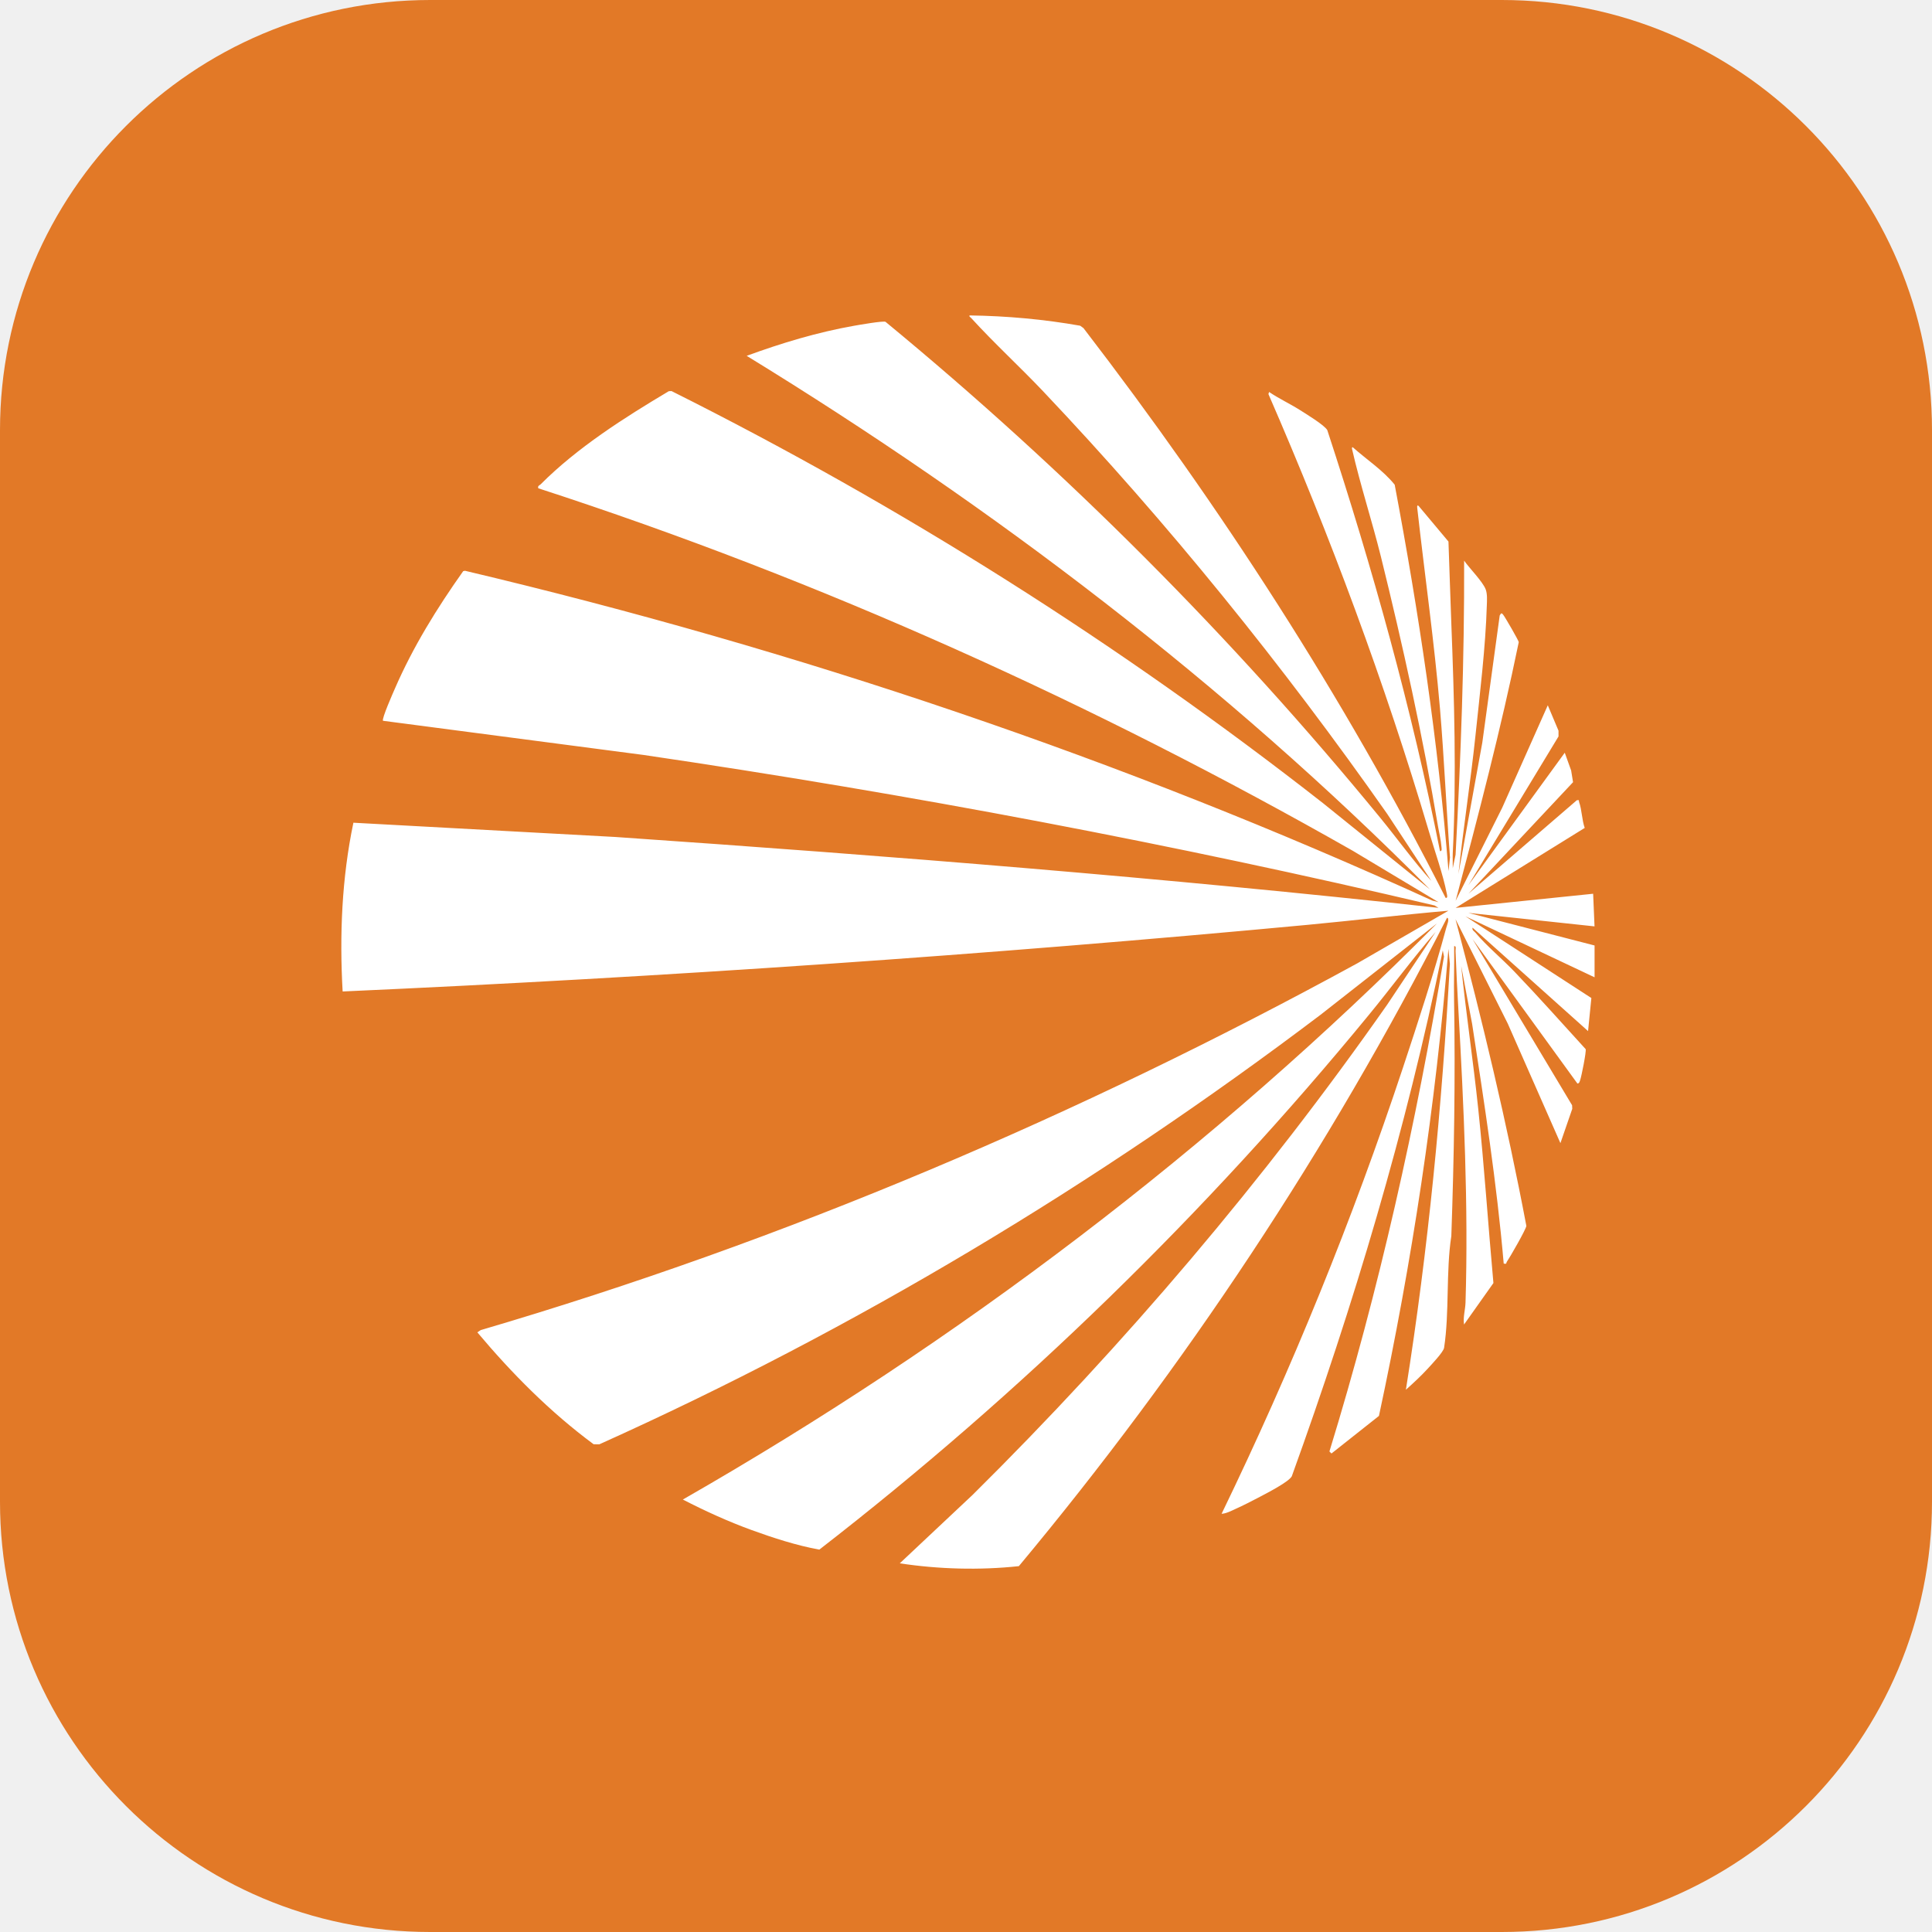
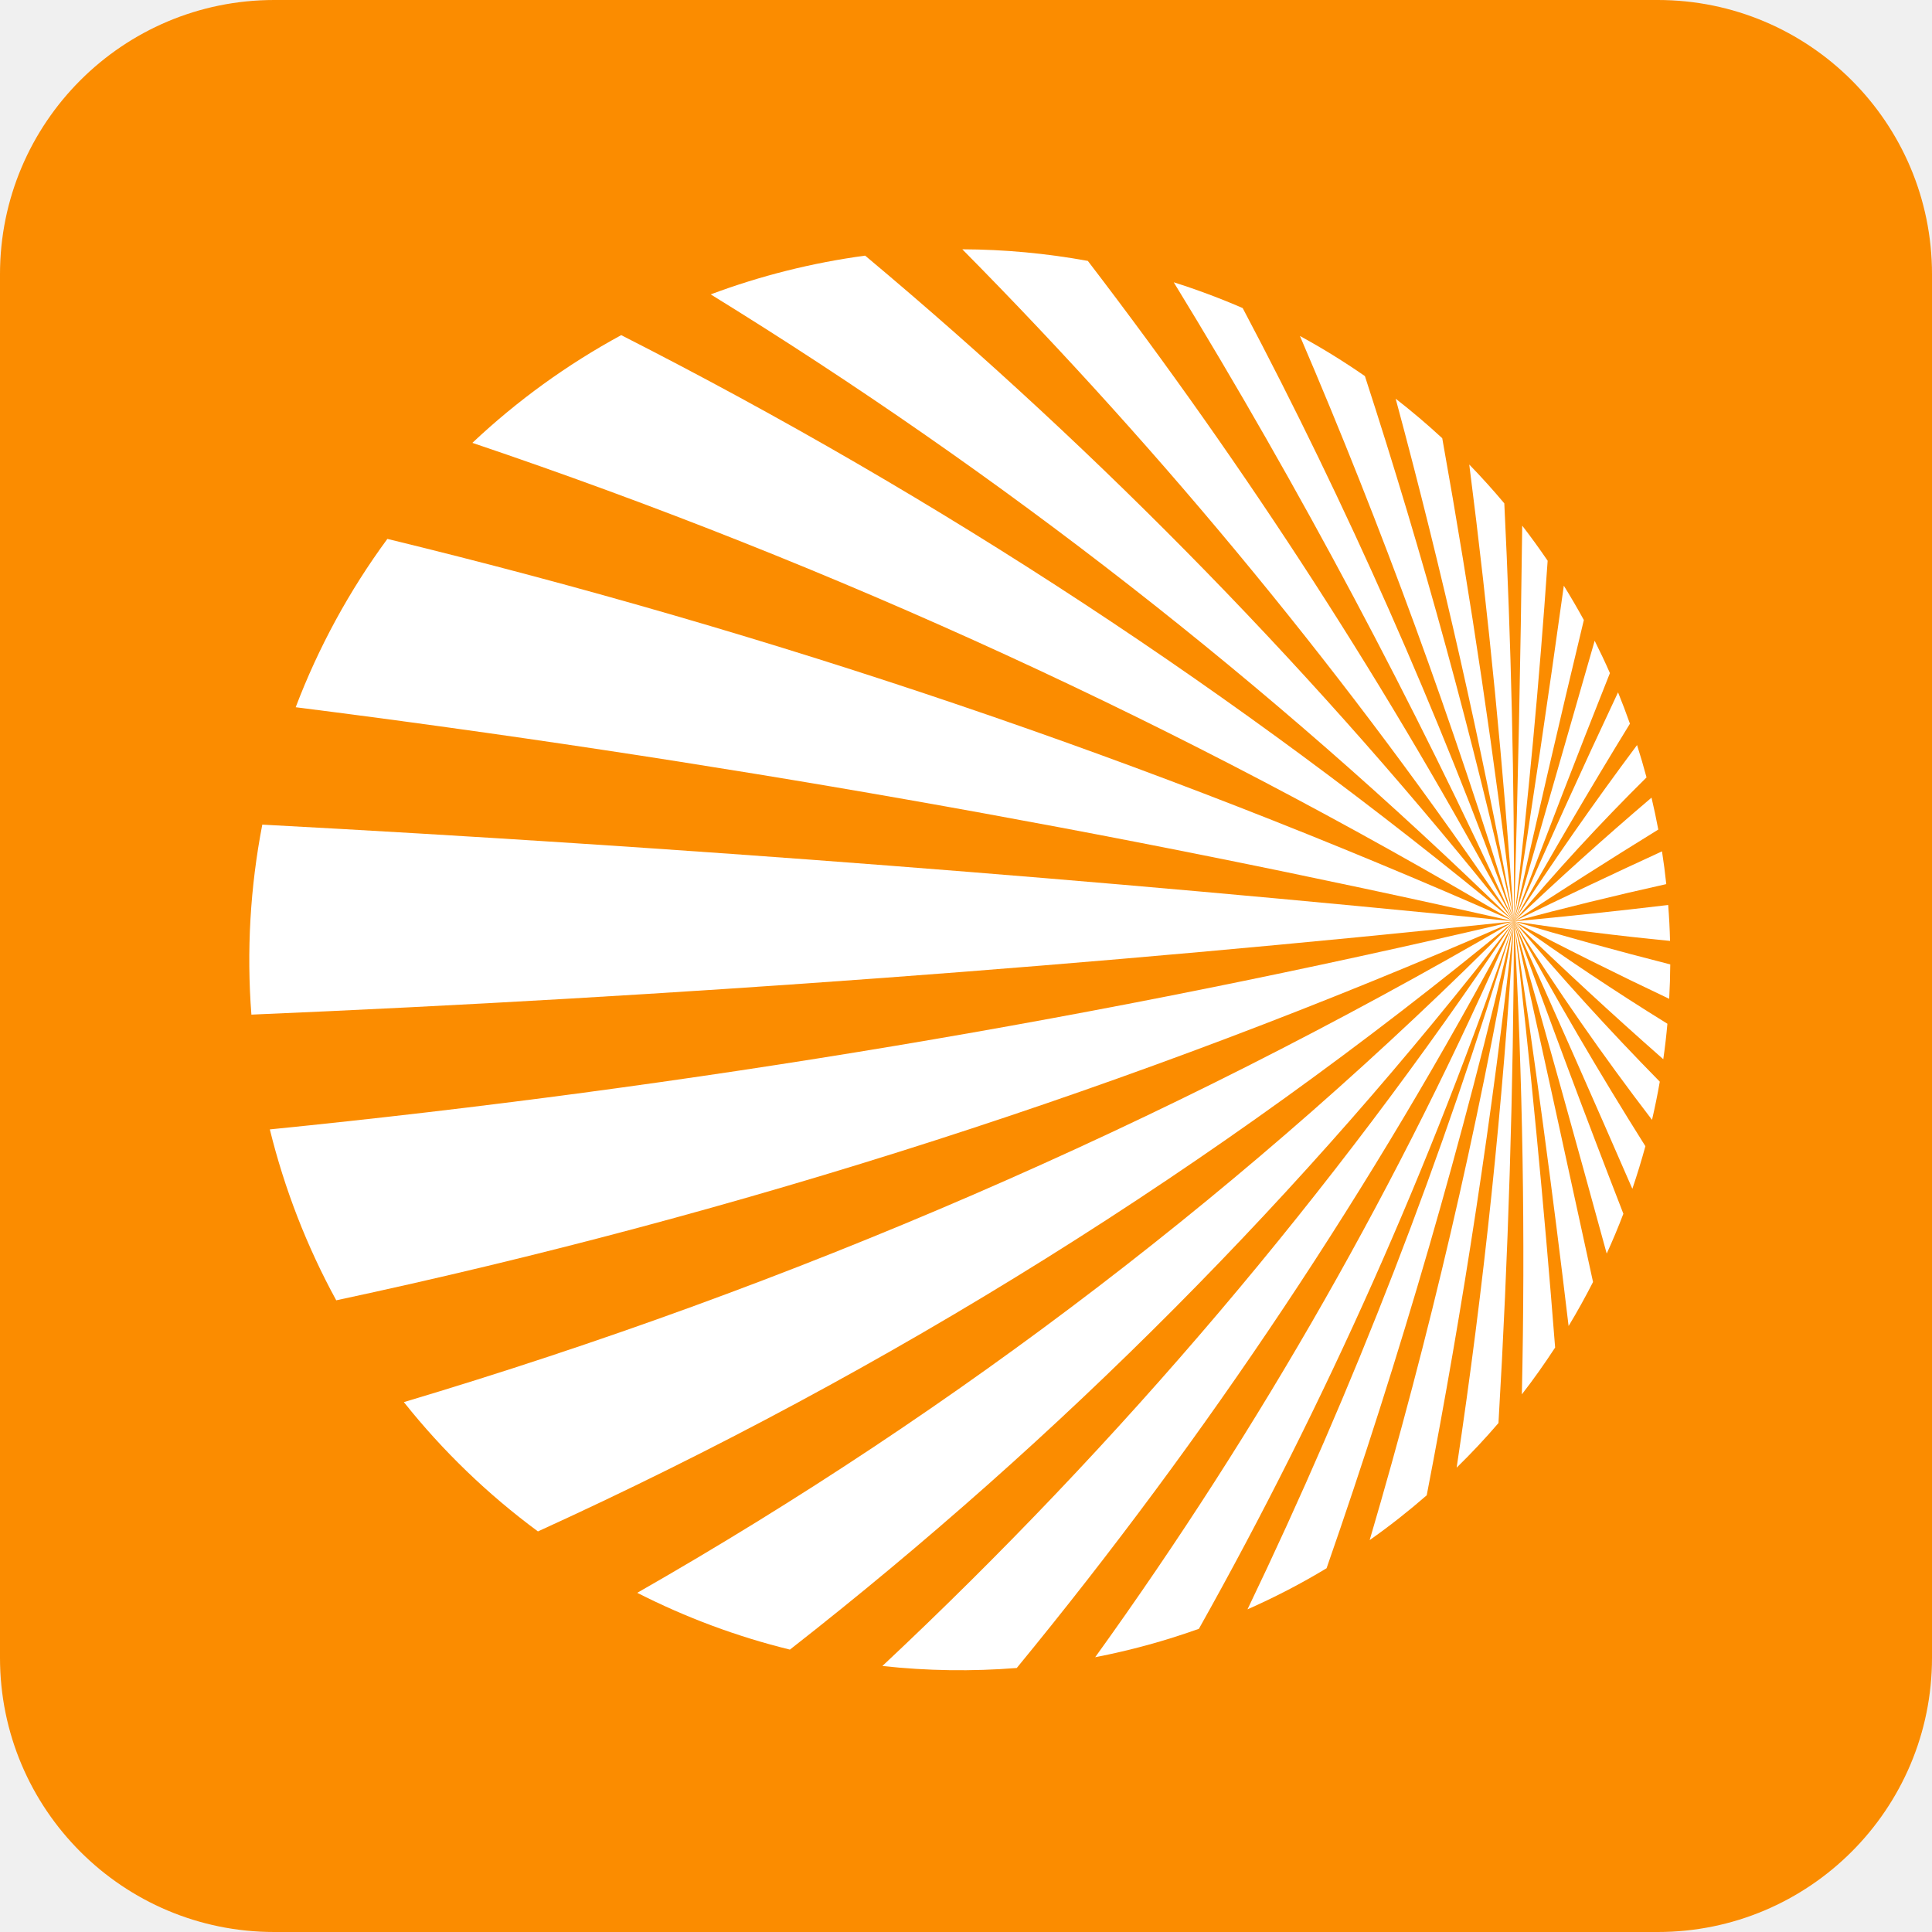
- <svg xmlns="http://www.w3.org/2000/svg" width="1024" height="1024" viewBox="0 0 1024 1024" fill="none">
-   <rect width="1024" height="1024" rx="228" fill="#E27927" />
-   <g transform="translate(165, 165) scale(23)">
-     <path d="M29.569 15.346L26.596 13.942L29.498 15.825L29.422 16.587L26.76 14.203C26.746 14.264 26.794 14.281 26.825 14.317C27.082 14.623 27.441 14.92 27.723 15.215C28.283 15.799 28.822 16.406 29.367 17.003C29.384 17.063 29.271 17.626 29.241 17.713C29.228 17.748 29.224 17.791 29.177 17.796L26.759 14.465L29.054 18.296L29.058 18.378L28.785 19.169L27.571 16.413L26.367 14.008C26.985 16.345 27.55 18.698 28 21.076C27.993 21.155 27.622 21.799 27.551 21.902C27.531 21.931 27.556 21.963 27.478 21.944C27.319 20.092 27.032 18.255 26.75 16.419L26.498 15.086C26.61 16.182 26.775 17.273 26.89 18.369C27.031 19.708 27.119 21.053 27.241 22.393L26.564 23.349C26.538 23.176 26.593 23.009 26.598 22.844C26.667 20.617 26.558 18.299 26.433 16.081C26.408 15.635 26.384 15.188 26.368 14.742C26.366 14.703 26.393 14.621 26.336 14.629C26.342 15.037 26.327 15.446 26.334 15.854C26.366 17.673 26.334 19.489 26.271 21.309C26.144 22.135 26.23 23.072 26.104 23.886C26.089 23.982 25.817 24.268 25.731 24.362C25.574 24.534 25.398 24.696 25.224 24.852C25.74 21.605 26.055 18.323 26.238 15.039L26.204 14.694C25.909 18.311 25.365 21.91 24.603 25.455L23.509 26.321L23.462 26.274C24.608 22.543 25.461 18.723 26.102 14.87L26.074 14.727C25.232 18.852 24.023 22.892 22.595 26.845C22.527 26.976 22.02 27.234 21.86 27.319C21.679 27.415 21.478 27.517 21.293 27.601C21.204 27.642 21.072 27.709 20.977 27.71C22.59 24.38 23.993 20.938 25.159 17.422C25.507 16.372 25.867 15.269 26.155 14.204C26.166 14.16 26.24 13.989 26.172 13.975C23.459 19.306 20.131 24.326 16.305 28.917C15.404 29.014 14.455 28.988 13.561 28.852L15.245 27.269C18.752 23.795 21.959 20.022 24.793 15.978L25.91 14.302C25.378 14.916 24.891 15.581 24.373 16.211C20.633 20.769 16.366 24.927 11.707 28.536C11.187 28.442 10.647 28.267 10.146 28.085C9.603 27.887 9.074 27.646 8.562 27.382C14.909 23.748 20.79 19.292 25.942 14.105L23.26 16.209C18.108 20.107 12.536 23.458 6.636 26.11L6.506 26.108C5.506 25.368 4.625 24.48 3.826 23.529L3.905 23.477C10.928 21.414 17.692 18.53 24.103 15.026L26.204 13.813C25.12 13.907 24.038 14.037 22.954 14.139C15.559 14.831 8.141 15.342 0.722 15.674C0.648 14.375 0.703 13.058 0.97 11.785L7.011 12.114C13.342 12.55 19.67 13.056 25.976 13.747L25.885 13.692C19.865 12.275 13.783 11.126 7.66 10.224L1.652 9.436C1.619 9.391 1.881 8.797 1.926 8.695C2.342 7.735 2.897 6.839 3.5 5.988L3.541 5.979C11.198 7.792 18.682 10.319 25.832 13.579L25.975 13.616L24.004 12.434C18.045 9.044 11.762 6.199 5.23 4.078C5.214 4.015 5.257 4.016 5.285 3.987C6.129 3.14 7.215 2.45 8.238 1.841L8.301 1.838C13.608 4.494 18.642 7.677 23.311 11.332L25.779 13.322C21.074 8.586 15.723 4.514 10.033 1.026C10.835 0.732 11.664 0.482 12.509 0.333C12.625 0.313 13.174 0.216 13.232 0.242C17.393 3.67 21.218 7.504 24.635 11.674C25.029 12.155 25.396 12.668 25.811 13.127L24.793 11.581C22.386 8.151 19.744 4.883 16.862 1.841C16.324 1.274 15.738 0.737 15.211 0.16C15.198 0.146 15.136 0.103 15.178 0.095C16.031 0.107 16.881 0.184 17.718 0.332L17.794 0.387C20.957 4.503 23.792 8.882 26.14 13.518C26.198 13.526 26.171 13.446 26.165 13.412C26.082 12.983 25.884 12.424 25.756 11.991C24.738 8.556 23.484 5.188 22.056 1.907L22.072 1.859C22.296 2.011 22.543 2.125 22.772 2.269C22.911 2.357 23.352 2.624 23.413 2.739C24.456 5.919 25.358 9.153 26.01 12.44C26.066 12.448 26.044 12.363 26.042 12.327C26.032 12.192 25.99 12.019 25.966 11.879C25.617 9.804 25.153 7.694 24.648 5.653C24.443 4.828 24.174 4.007 23.985 3.181C23.981 3.162 23.975 3.128 24 3.133C24.321 3.419 24.696 3.661 24.966 3.996C25.521 6.939 25.966 9.909 26.206 12.899L26.24 12.587C26.155 11.446 26.106 10.3 26.01 9.16C25.878 7.618 25.66 6.089 25.488 4.553C25.485 4.523 25.471 4.443 25.52 4.488L26.205 5.306C26.229 5.927 26.245 6.548 26.27 7.168C26.338 8.931 26.392 10.725 26.304 12.491C26.299 12.604 26.307 12.72 26.304 12.833L26.369 12.523C26.49 10.268 26.574 8.009 26.566 5.746C26.685 5.917 26.995 6.229 27.063 6.408C27.103 6.516 27.093 6.661 27.089 6.777C27.061 7.728 26.927 8.823 26.827 9.78C26.715 10.843 26.547 11.902 26.435 12.965L26.985 9.938L27.386 7.009C27.416 6.964 27.42 6.938 27.463 6.988C27.506 7.039 27.822 7.587 27.825 7.623C27.413 9.628 26.894 11.608 26.37 13.585L27.443 11.441L28.494 9.079L28.741 9.665V9.797L26.664 13.226L28.885 10.172L29.032 10.581L29.076 10.851L26.664 13.422L29.163 11.267C29.231 11.256 29.203 11.275 29.216 11.311C29.279 11.485 29.28 11.723 29.345 11.905L26.37 13.748L29.539 13.422L29.571 14.174L26.664 13.863L29.572 14.614V15.349L29.569 15.346Z" fill="white" />
-   </g>
+ <svg xmlns="http://www.w3.org/2000/svg" width="310" height="310" viewBox="0 0 310 310" fill="none">
+   <rect width="310" height="310" rx="44" fill="#FB8C00" />
+   <path d="M199.397 49.433C216.189 81.188 230.73 114.064 242.926 147.843C226.797 112.601 208.576 78.353 188.332 45.295C192.093 46.484 195.785 47.867 199.397 49.433Z" fill="white" />
+   <path d="M219.007 60.348C228.369 89.12 236.359 118.315 242.932 147.841C233.204 115.926 221.739 84.57 208.582 53.912C212.171 55.867 215.646 58.016 219.007 60.348Z" fill="white" />
+   <path d="M231.417 70.315C236.024 96.035 239.865 121.892 242.928 147.84C237.75 119.64 231.417 91.657 223.941 63.971C226.525 65.983 229.017 68.097 231.417 70.315Z" fill="white" />
+   <path d="M241.374 80.765C242.471 103.113 242.997 125.472 242.929 147.842C241.26 123.346 238.871 98.895 235.75 74.535C237.705 76.547 239.579 78.627 241.374 80.765Z" fill="white" />
+   <path d="M248.329 89.975C247.003 109.305 245.197 128.601 242.934 147.839C243.551 126.68 243.997 105.51 244.248 84.34C245.665 86.18 247.026 88.055 248.329 89.975Z" fill="white" />
+   <path d="M242.934 147.842C245.768 129.918 248.432 111.96 250.924 93.978C252.044 95.785 253.119 97.625 254.136 99.488C250.261 115.572 246.534 131.69 242.934 147.842Z" fill="white" />
+   <path d="M242.934 147.839C247.243 132.83 251.552 117.821 255.873 102.812C256.731 104.527 257.554 106.253 258.32 108.002C253.05 121.228 247.929 134.511 242.934 147.839Z" fill="white" />
+   <path d="M242.934 147.841C248.329 135.518 253.896 123.264 259.623 111.09C260.297 112.759 260.937 114.428 261.532 116.12C255.119 126.568 248.912 137.141 242.934 147.841Z" fill="white" />
+   <path d="M264.195 124.738C256.754 132.1 249.655 139.816 242.934 147.841C249.209 138.204 255.793 128.762 262.675 119.549C263.224 121.263 263.727 123.001 264.195 124.738Z" fill="white" />
+   <path d="M266.081 133.107C258.297 137.908 250.581 142.824 242.934 147.842C250.101 141.018 257.462 134.399 264.995 127.986C265.395 129.69 265.761 131.393 266.081 133.107Z" fill="white" />
+   <path d="M266.676 136.604C266.95 138.352 267.179 140.101 267.362 141.862C259.177 143.679 251.038 145.68 242.934 147.84C250.81 144.011 258.72 140.261 266.676 136.604Z" fill="white" />
+   <path d="M267.67 145.211C267.819 147.131 267.922 149.052 267.967 150.972C259.6 150.161 251.255 149.109 242.934 147.84C251.187 147.063 259.44 146.194 267.67 145.211Z" fill="white" />
+   <path d="M242.934 147.84C251.244 150.298 259.6 152.607 268.002 154.744C267.99 156.585 267.933 158.425 267.83 160.265C259.451 156.299 251.141 152.161 242.934 147.84Z" fill="white" />
+   <path d="M266.881 169.959C258.72 162.78 250.741 155.407 242.934 147.84C250.947 153.59 259.154 159.077 267.544 164.266C267.373 166.175 267.156 168.073 266.881 169.959Z" fill="white" />
+   <path d="M266.321 173.56C265.967 175.617 265.544 177.663 265.075 179.687C257.211 169.422 249.815 158.791 242.934 147.84C250.398 156.71 258.194 165.295 266.321 173.56Z" fill="white" />
+   <path d="M242.934 147.84C249.564 160.094 256.594 172.131 264.012 183.916C263.384 186.214 262.686 188.5 261.92 190.752C255.679 176.406 249.358 162.106 242.934 147.84Z" fill="white" />
+   <path d="M242.934 147.84C248.58 163.558 254.433 179.195 260.48 194.753C259.657 196.913 258.766 199.04 257.805 201.143C252.936 183.356 247.986 165.581 242.934 147.84Z" fill="white" />
+   <path d="M251.69 212.768C249.118 191.083 246.203 169.433 242.934 147.84C247.197 167.124 251.415 186.408 255.611 205.704C254.387 208.104 253.084 210.459 251.69 212.768Z" fill="white" />
+   <path d="M242.934 147.84C245.551 170.599 247.746 193.393 249.529 216.22C247.849 218.792 246.077 221.307 244.191 223.731C244.751 198.434 244.34 173.114 242.934 147.84Z" fill="white" />
+   <path d="M242.929 147.84C242.849 174.691 242.014 201.531 240.437 228.337C238.31 230.818 236.07 233.207 233.727 235.493C238.105 206.424 241.168 177.183 242.929 147.84Z" fill="white" />
+   <path d="M242.929 147.84C239.499 178.715 234.824 209.43 228.926 239.928C225.999 242.477 222.947 244.878 219.77 247.118C229.372 214.494 237.11 181.344 242.929 147.84Z" fill="white" />
+   <path d="M242.931 147.84C234.758 182.945 224.722 217.592 212.856 251.634C208.775 254.103 204.535 256.298 200.168 258.229C217.28 222.61 231.58 185.699 242.931 147.84Z" fill="white" />
+   <path d="M242.929 147.84C229.601 187.151 212.683 225.148 192.37 261.35C186.952 263.293 181.385 264.814 175.727 265.911C202.269 229.057 224.8 189.483 242.929 147.84Z" fill="white" />
+   <path d="M141.586 267.317C179.811 231.481 213.807 191.392 242.933 147.84C220.403 190.34 193.677 230.475 163.145 267.637C155.966 268.209 148.753 268.106 141.586 267.317Z" fill="white" />
+   <path d="M242.931 147.84C209.221 191.472 170.184 230.726 126.747 264.688C118.265 262.608 110.046 259.544 102.25 255.577C153.769 226.154 201.094 189.918 242.931 147.84Z" fill="white" />
+   <path d="M64.801 224.977C127.02 206.412 186.815 180.51 242.93 147.84C195.228 187.174 142.577 220.084 86.314 245.724C78.266 239.78 71.031 232.807 64.801 224.977Z" fill="white" />
+   <path d="M43.297 181.219C110.5 174.474 177.188 163.317 242.927 147.84C182.137 174.406 118.821 194.776 53.95 208.642C49.23 200 45.652 190.786 43.297 181.219Z" fill="white" />
+   <path d="M242.929 147.84C175.578 154.938 108.009 159.934 40.338 162.803C39.549 152.607 40.144 142.353 42.087 132.316C109.153 135.906 176.115 141.084 242.929 147.84Z" fill="white" />
+   <path d="M242.928 147.84C216.819 109.238 187.19 73.139 154.406 40C161.162 40.023 167.906 40.652 174.548 41.863C200.164 75.288 223.038 110.735 242.928 147.84Z" fill="white" />
+   <path d="M138.817 41.018C177.043 73.013 211.93 108.804 242.931 147.841C203.814 109.661 160.582 75.916 114.035 47.236C122.037 44.241 130.347 42.161 138.817 41.018Z" fill="white" />
+   <path d="M99.676 53.775C150.75 79.747 198.794 111.296 242.929 147.841C190.061 116.475 134.038 90.732 75.797 71.059C82.975 64.292 91 58.485 99.676 53.775Z" fill="white" />
+   <path d="M242.926 147.842C178.353 133.256 113.116 121.791 47.445 113.48C51.103 103.855 56.053 94.768 62.157 86.469C124.113 101.535 184.606 122.065 242.926 147.842Z" fill="white" />
</svg>
